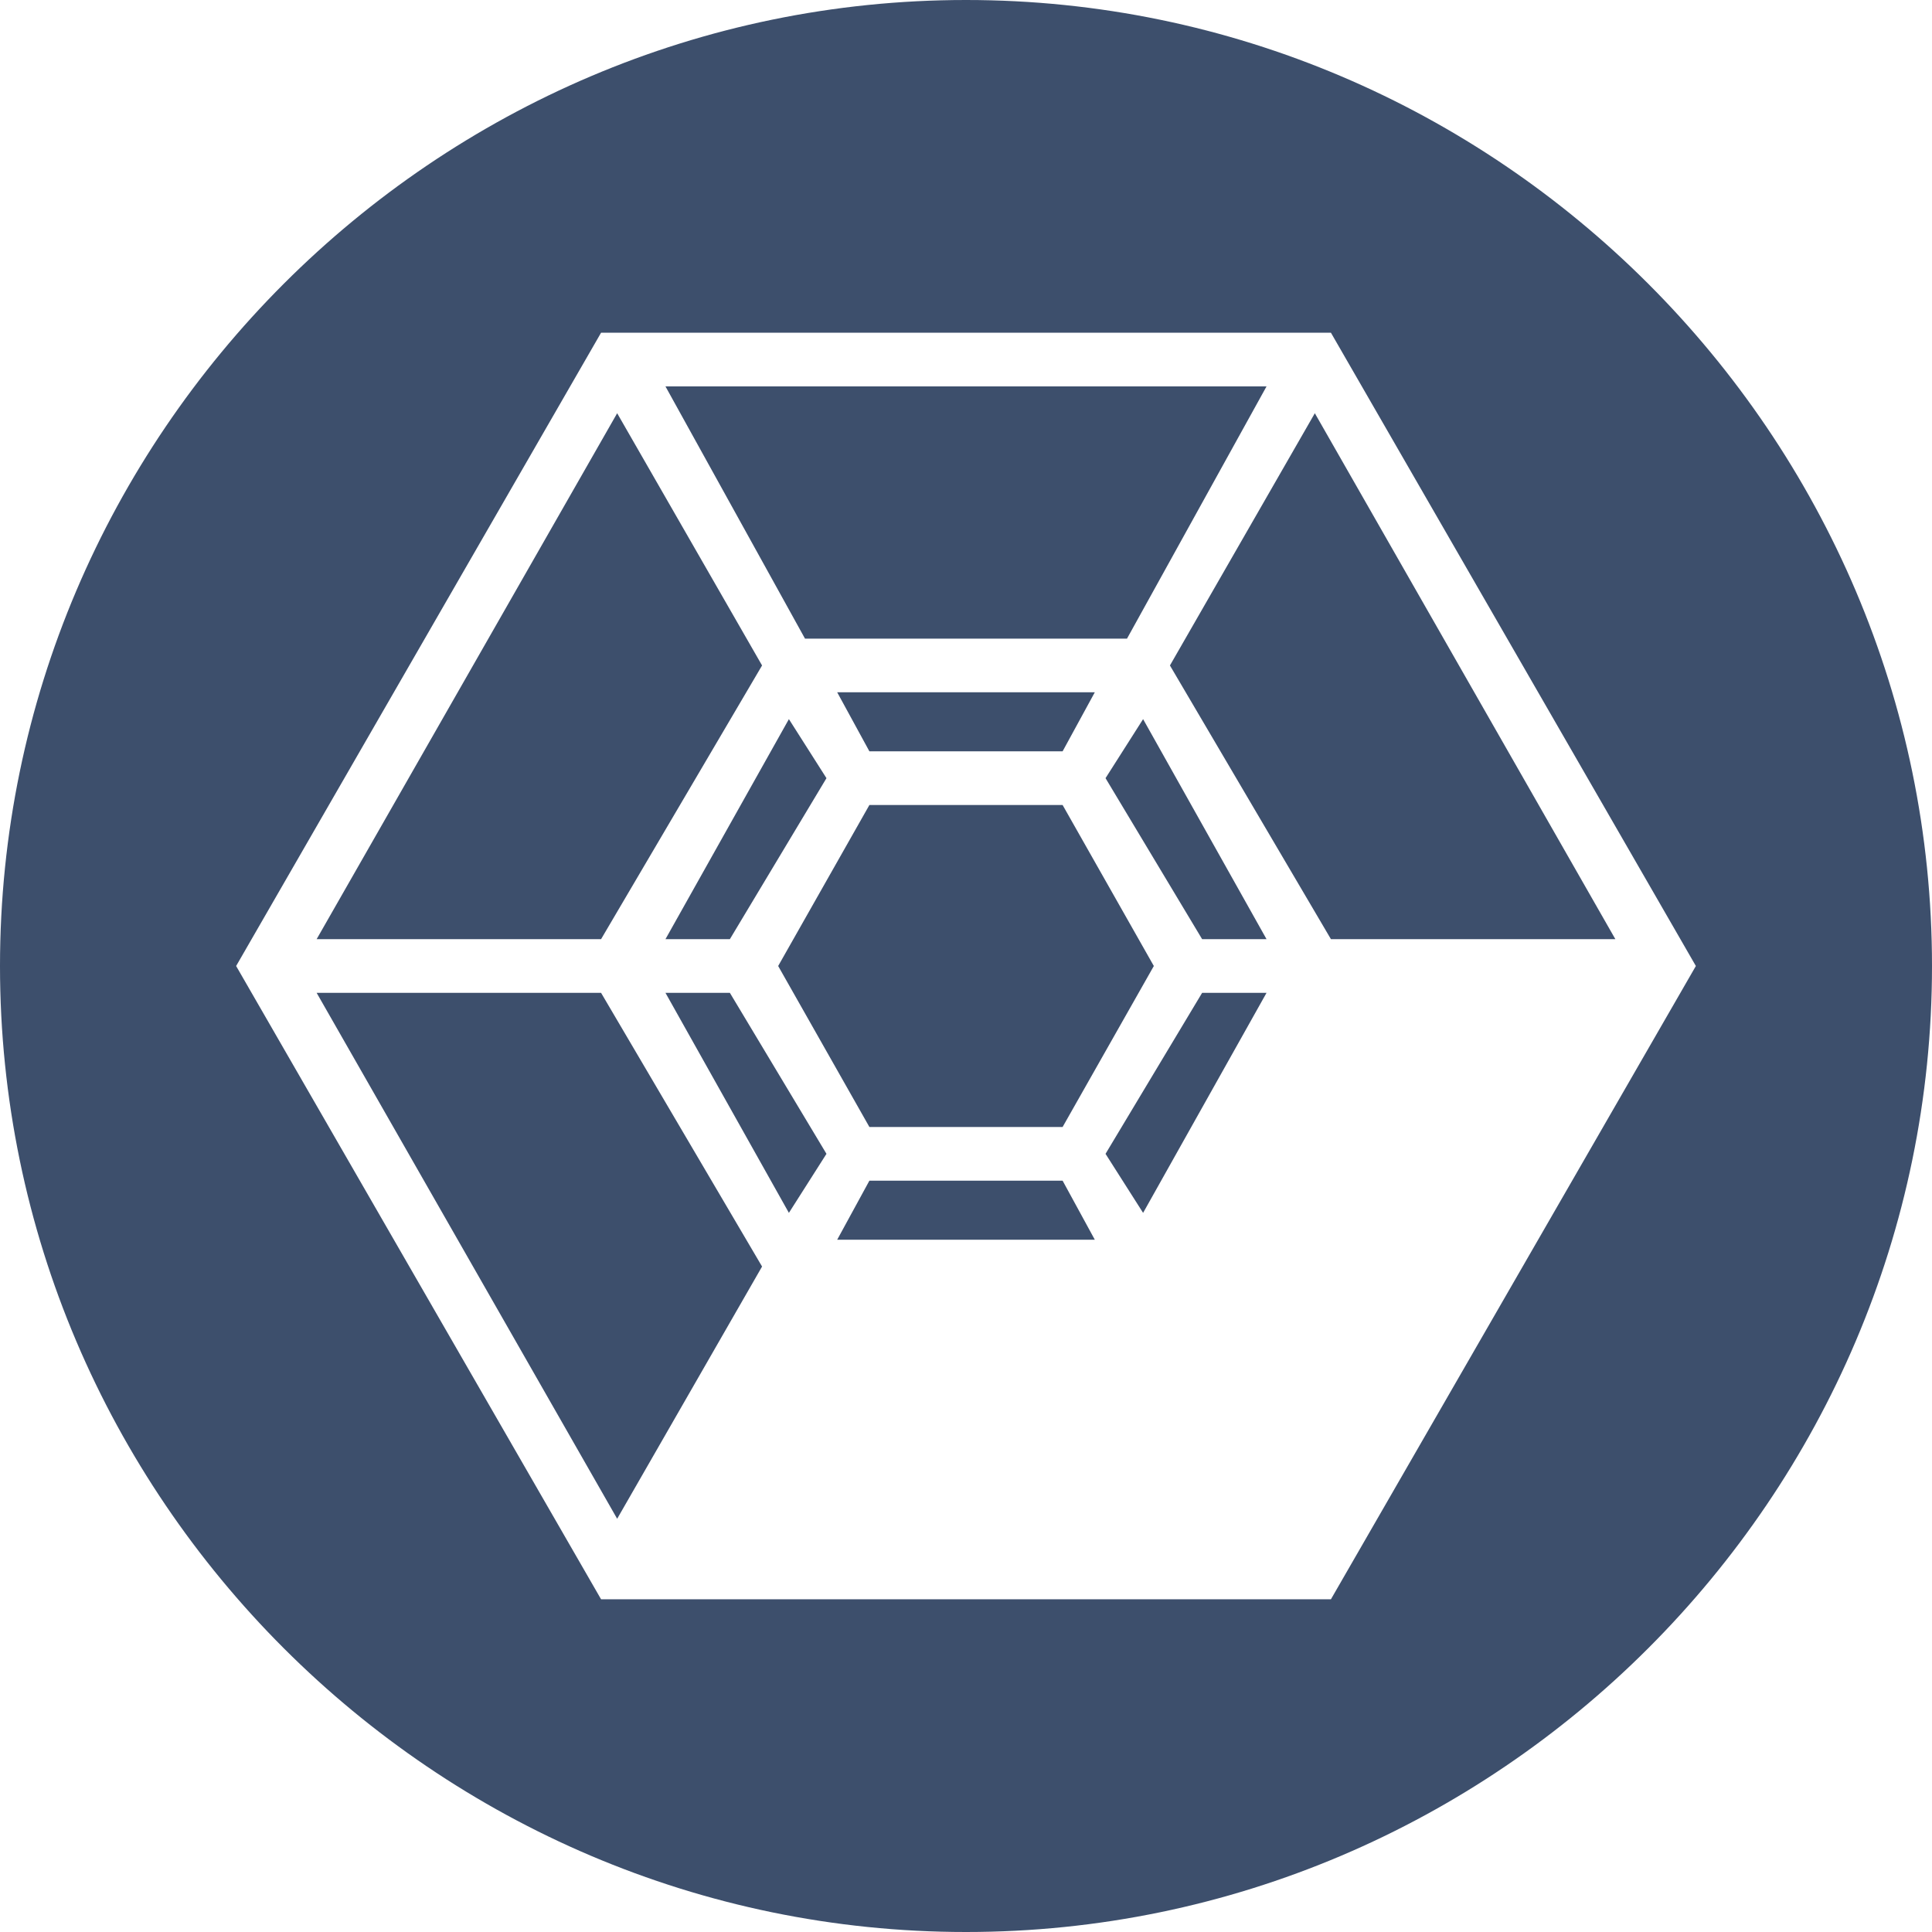
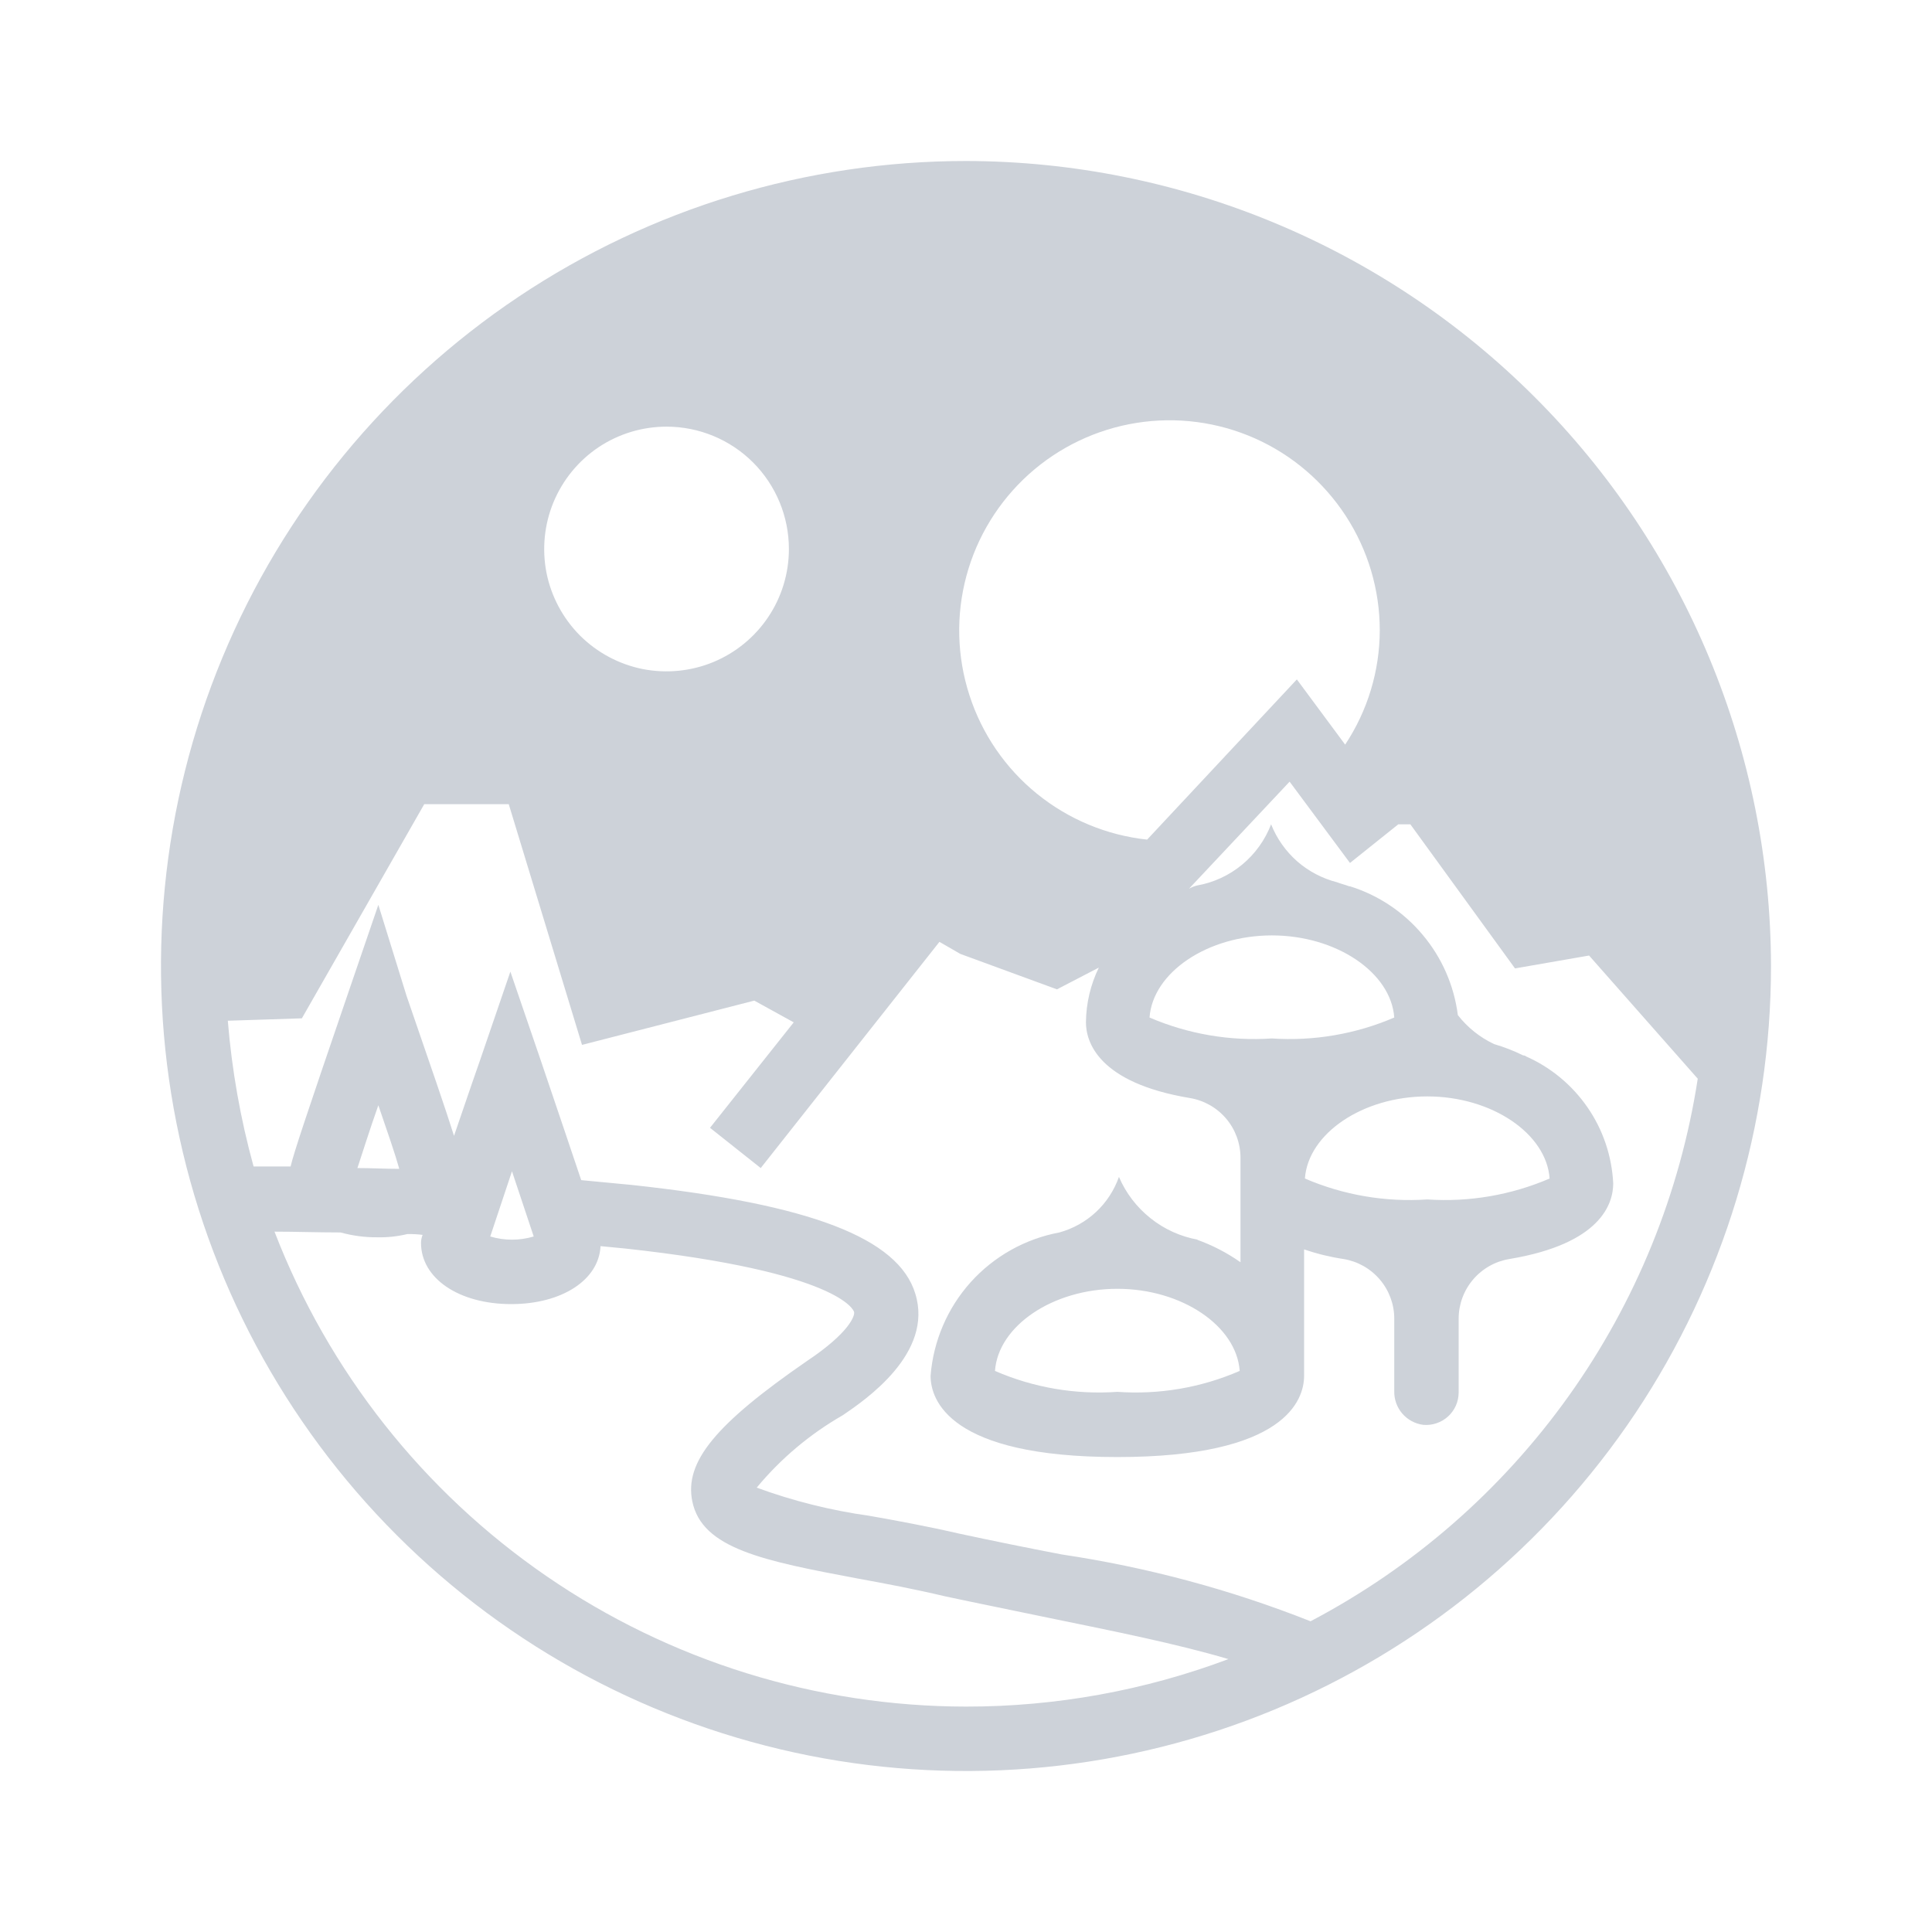
- <svg xmlns="http://www.w3.org/2000/svg" version="1.1" id="Слой_1" x="0px" y="0px" viewBox="0 0 36 36" style="enable-background:new 0 0 36 36;" xml:space="preserve">
-   <style type="text/css">
- 	.st0{fill:#3d4f6c;}
- </style>
-   <g>
-     <g>
-       <polygon class="st0" points="16.2,14 19.8,14 20.4,12.9 15.6,12.9   " />
-     </g>
-     <g>
-       <polygon class="st0" points="14.2,12.4 11.5,7.7 5.9,17.5 11.2,17.5   " />
-     </g>
-     <g>
-       <polygon class="st0" points="5.9,18.5 11.5,28.3 14.2,23.6 11.2,18.5   " />
-     </g>
-     <g>
-       <polygon class="st0" points="12.4,17.5 13.6,17.5 15.4,14.5 14.7,13.4   " />
-     </g>
-     <g>
-       <polygon class="st0" points="21,11.9 23.6,7.2 12.4,7.2 15,11.9   " />
-     </g>
-     <g>
-       <polygon class="st0" points="19.8,21 21.5,18 19.8,15 16.2,15 14.5,18 16.2,21   " />
-     </g>
-     <g>
-       <polygon class="st0" points="20.6,21.5 21.3,22.6 23.6,18.5 22.4,18.5   " />
-     </g>
-     <g>
-       <polygon class="st0" points="24.5,7.7 21.8,12.4 24.8,17.5 30.1,17.5   " />
-     </g>
-     <g>
-       <path class="st0" d="M18,0C8.1,0,0,8.1,0,18c0,9.9,8.1,18,18,18s18-8.1,18-18C36,8.1,27.9,0,18,0z M24.8,29.8H11.2L4.4,18    l6.8-11.8h13.6L31.6,18L24.8,29.8z" />
-     </g>
-     <g>
-       <polygon class="st0" points="12.4,18.5 14.7,22.6 15.4,21.5 13.6,18.5   " />
-     </g>
-     <g>
-       <polygon class="st0" points="20.6,14.5 22.4,17.5 23.6,17.5 21.3,13.4   " />
-     </g>
-     <g>
-       <polygon class="st0" points="16.2,22 15.6,23.1 20.4,23.1 19.8,22   " />
-     </g>
-   </g>
+ <svg xmlns="http://www.w3.org/2000/svg" width="24" height="24" viewBox="0 0 24 24" fill="none">
+   <path d="M21.55 12.99L19.85 11.463H18.907L16.907 9.451C17.157 8.999 17.331 8.509 17.421 8.001C17.364 7.248 17.051 6.538 16.535 5.987C16.019 5.436 15.33 5.078 14.583 4.972C13.808 5.069 13.086 5.417 12.528 5.965C11.971 6.512 11.609 7.228 11.498 8.001C11.505 8.678 11.774 9.326 12.248 9.809C12.722 10.292 13.364 10.572 14.041 10.592C14.339 10.561 14.628 10.474 14.894 10.336L13.502 11.736L11.652 11.048L10.302 12.324L7.453 12.479L6.496 9.566H5.059L3.559 12.324L2.403 12.004C2.406 9.459 3.418 7.019 5.218 5.219C7.018 3.419 9.458 2.407 12.003 2.404C14.548 2.407 16.988 3.419 18.788 5.219C20.588 7.019 21.6 9.459 21.603 12.004C21.603 12.304 21.588 12.611 21.554 12.992L21.55 12.99ZM8.197 4.971C7.377 4.971 6.497 6.162 6.497 7C6.497 7.398 6.655 7.779 6.936 8.061C7.218 8.342 7.599 8.5 7.997 8.5C8.865 8.5 10.297 7.8 10.297 7C10.185 6.494 9.926 6.031 9.553 5.671C9.18 5.31 8.71 5.067 8.2 4.971H8.197Z" fill="#cdd2d9" />
+   <path d="M8.28 5.3C7.979 5.3 7.685 5.389 7.435 5.556C7.186 5.723 6.991 5.961 6.876 6.238C6.761 6.516 6.731 6.822 6.789 7.117C6.848 7.411 6.993 7.682 7.205 7.895C7.418 8.107 7.689 8.252 7.983 8.311C8.278 8.369 8.584 8.339 8.862 8.224C9.139 8.109 9.377 7.914 9.544 7.664C9.711 7.415 9.8 7.121 9.8 6.82C9.8 6.417 9.64 6.03 9.355 5.745C9.07 5.46 8.683 5.3 8.28 5.3ZM8.28 9.14C7.821 9.14 7.373 9.004 6.991 8.749C6.609 8.494 6.312 8.132 6.137 7.708C5.961 7.284 5.915 6.817 6.005 6.367C6.094 5.917 6.315 5.504 6.639 5.18C6.964 4.855 7.377 4.634 7.827 4.545C8.277 4.455 8.744 4.501 9.168 4.677C9.592 4.852 9.954 5.15 10.209 5.531C10.464 5.913 10.6 6.361 10.6 6.82C10.599 7.435 10.355 8.025 9.92 8.46C9.485 8.895 8.895 9.139 8.28 9.14Z" fill="#cdd2d9" />
+   <path d="M20.05 10.99L19.19 11.14L17.95 9.42H17.55C17.881 8.795 18.01 8.083 17.92 7.382C17.829 6.68 17.523 6.024 17.044 5.504C16.566 4.984 15.937 4.625 15.246 4.477C14.554 4.328 13.834 4.398 13.184 4.676C12.534 4.954 11.986 5.427 11.616 6.03C11.245 6.632 11.071 7.335 11.117 8.04C11.162 8.746 11.426 9.42 11.87 9.97C12.315 10.52 12.919 10.918 13.6 11.11L13.55 11.16L13.06 11.41L12.26 11.12L11.47 10.66L10.36 12.06L9.47 11.57L7.76 12.01L6.9 9.19H4.8L3.27 11.87L2.8 11.88C2.816 9.44 3.8 7.106 5.537 5.392C7.274 3.678 9.62 2.724 12.06 2.74C14.5 2.756 16.834 3.74 18.548 5.477C20.262 7.214 21.216 9.56 21.2 12V12.29L20.05 10.99ZM15.4 17.03C14.922 17.238 14.4 17.327 13.88 17.29C13.36 17.327 12.838 17.238 12.36 17.03C12.4 16.47 13.08 16.01 13.88 16.01C14.68 16.01 15.36 16.47 15.4 17.03ZM17.73 13.62C18.53 13.62 19.21 14.08 19.25 14.64C18.771 14.846 18.25 14.935 17.73 14.9C17.21 14.935 16.689 14.846 16.21 14.64C16.25 14.08 16.93 13.62 17.73 13.62ZM17.32 12.64C16.841 12.846 16.32 12.935 15.8 12.9C15.28 12.935 14.759 12.846 14.28 12.64C14.32 12.08 15 11.62 15.8 11.62C16.6 11.62 17.28 12.08 17.32 12.64ZM16.71 9.25L16.11 8.44L14.25 10.43C13.748 10.376 13.273 10.178 12.881 9.86C12.489 9.542 12.198 9.117 12.043 8.637C11.887 8.157 11.874 7.642 12.005 7.155C12.136 6.667 12.406 6.229 12.781 5.891C13.156 5.554 13.621 5.332 14.12 5.253C14.618 5.174 15.129 5.241 15.59 5.446C16.051 5.651 16.442 5.986 16.718 6.409C16.993 6.832 17.14 7.325 17.14 7.83C17.139 8.335 16.989 8.829 16.71 9.25ZM16.28 20.14C15.285 19.746 14.248 19.468 13.19 19.31C12.77 19.23 12.33 19.14 11.91 19.05C11.52 18.96 11.14 18.89 10.8 18.83C10.322 18.763 9.853 18.646 9.4 18.48C9.7 18.118 10.062 17.814 10.47 17.58C10.75 17.39 11.6 16.81 11.37 16.07C11.16 15.38 10.07 14.96 7.85 14.72L7.22 14.66C7.11 14.33 6.95 13.86 6.72 13.18L6.34 12.07L5.96 13.18C5.83 13.55 5.73 13.85 5.64 14.11C5.54 13.79 5.36 13.27 5.05 12.37L4.7 11.24L4.32 12.35C3.8 13.87 3.65 14.32 3.61 14.49H3.15C2.987 13.898 2.88 13.292 2.83 12.68L3.75 12.65L5.27 9.99H6.32L7.23 12.98L9.37 12.43L9.86 12.7L8.82 14.01L9.45 14.51L11.67 11.7L11.93 11.85L13.13 12.29L13.65 12.02C13.547 12.232 13.492 12.464 13.49 12.7C13.49 12.94 13.64 13.45 14.78 13.64C14.956 13.669 15.115 13.759 15.231 13.895C15.346 14.03 15.409 14.202 15.41 14.38V15.68C15.243 15.563 15.062 15.469 14.87 15.4H14.88C14.665 15.361 14.463 15.27 14.292 15.133C14.121 14.997 13.986 14.821 13.9 14.62C13.841 14.786 13.744 14.936 13.615 15.056C13.486 15.176 13.33 15.263 13.16 15.31C12.735 15.389 12.347 15.607 12.058 15.928C11.769 16.25 11.594 16.659 11.56 17.09C11.56 17.39 11.79 18.1 13.88 18.1C15.97 18.1 16.2 17.39 16.2 17.09V15.52C16.359 15.575 16.523 15.615 16.69 15.64C16.866 15.669 17.025 15.759 17.141 15.895C17.256 16.03 17.32 16.202 17.32 16.38V17.28C17.317 17.382 17.353 17.482 17.419 17.559C17.486 17.637 17.579 17.687 17.68 17.7C17.736 17.705 17.792 17.698 17.845 17.68C17.898 17.662 17.946 17.634 17.988 17.596C18.029 17.559 18.062 17.513 18.085 17.462C18.108 17.411 18.119 17.356 18.12 17.3V16.38C18.12 16.202 18.184 16.03 18.299 15.895C18.415 15.759 18.574 15.669 18.75 15.64C19.89 15.45 20.04 14.95 20.04 14.7C20.023 14.361 19.913 14.034 19.72 13.755C19.527 13.476 19.261 13.256 18.95 13.12H18.96C18.95 13.12 18.94 13.11 18.92 13.11C18.804 13.053 18.684 13.006 18.56 12.97C18.384 12.887 18.23 12.764 18.11 12.61C18.063 12.243 17.912 11.897 17.674 11.614C17.437 11.33 17.123 11.12 16.77 11.01H16.76C16.71 10.99 16.66 10.98 16.61 10.96C16.426 10.913 16.256 10.824 16.113 10.699C15.971 10.573 15.86 10.416 15.79 10.24C15.715 10.435 15.591 10.608 15.43 10.741C15.269 10.874 15.076 10.964 14.87 11C14.835 11.009 14.802 11.022 14.77 11.04L16.02 9.71L16.77 10.72L17.37 10.24H17.52L18.82 12.03L19.74 11.87L21.09 13.4C20.871 14.821 20.322 16.172 19.487 17.342C18.651 18.513 17.553 19.471 16.28 20.14ZM6.09 15.36L6.36 14.55L6.63 15.36C6.454 15.413 6.266 15.413 6.09 15.36ZM4.44 14.51C4.5 14.33 4.59 14.04 4.7 13.73C4.81 14.05 4.91 14.34 4.96 14.52C4.78 14.52 4.61 14.51 4.44 14.51ZM12 21.2C10.14 21.198 8.324 20.634 6.791 19.581C5.258 18.528 4.079 17.035 3.41 15.3C3.67 15.3 3.95 15.31 4.23 15.31C4.38 15.351 4.535 15.372 4.69 15.37C4.815 15.373 4.939 15.359 5.06 15.33C5.123 15.329 5.187 15.332 5.25 15.34C5.237 15.372 5.23 15.406 5.23 15.44C5.23 15.88 5.7 16.2 6.35 16.2C6.98 16.2 7.44 15.9 7.46 15.48L7.77 15.51C10.43 15.8 10.61 16.28 10.61 16.3C10.62 16.34 10.56 16.55 10.02 16.91C8.89 17.69 8.5 18.16 8.6 18.65C8.72 19.24 9.49 19.39 10.66 19.61C10.99 19.67 11.36 19.74 11.74 19.83C12.16 19.92 12.61 20.01 13.04 20.1C13.82 20.26 14.62 20.42 15.26 20.61C14.218 21.001 13.113 21.201 12 21.2ZM12 2C10.022 2 8.089 2.586 6.444 3.685C4.8 4.784 3.518 6.346 2.761 8.173C2.004 10 1.806 12.011 2.192 13.951C2.578 15.891 3.53 17.672 4.929 19.071C6.327 20.47 8.109 21.422 10.049 21.808C11.989 22.194 14 21.996 15.827 21.239C17.654 20.482 19.216 19.2 20.315 17.556C21.413 15.911 22 13.978 22 12C21.996 9.349 20.941 6.808 19.066 4.934C17.192 3.059 14.651 2.004 12 2Z" fill="#cdd2d9" />
</svg>
